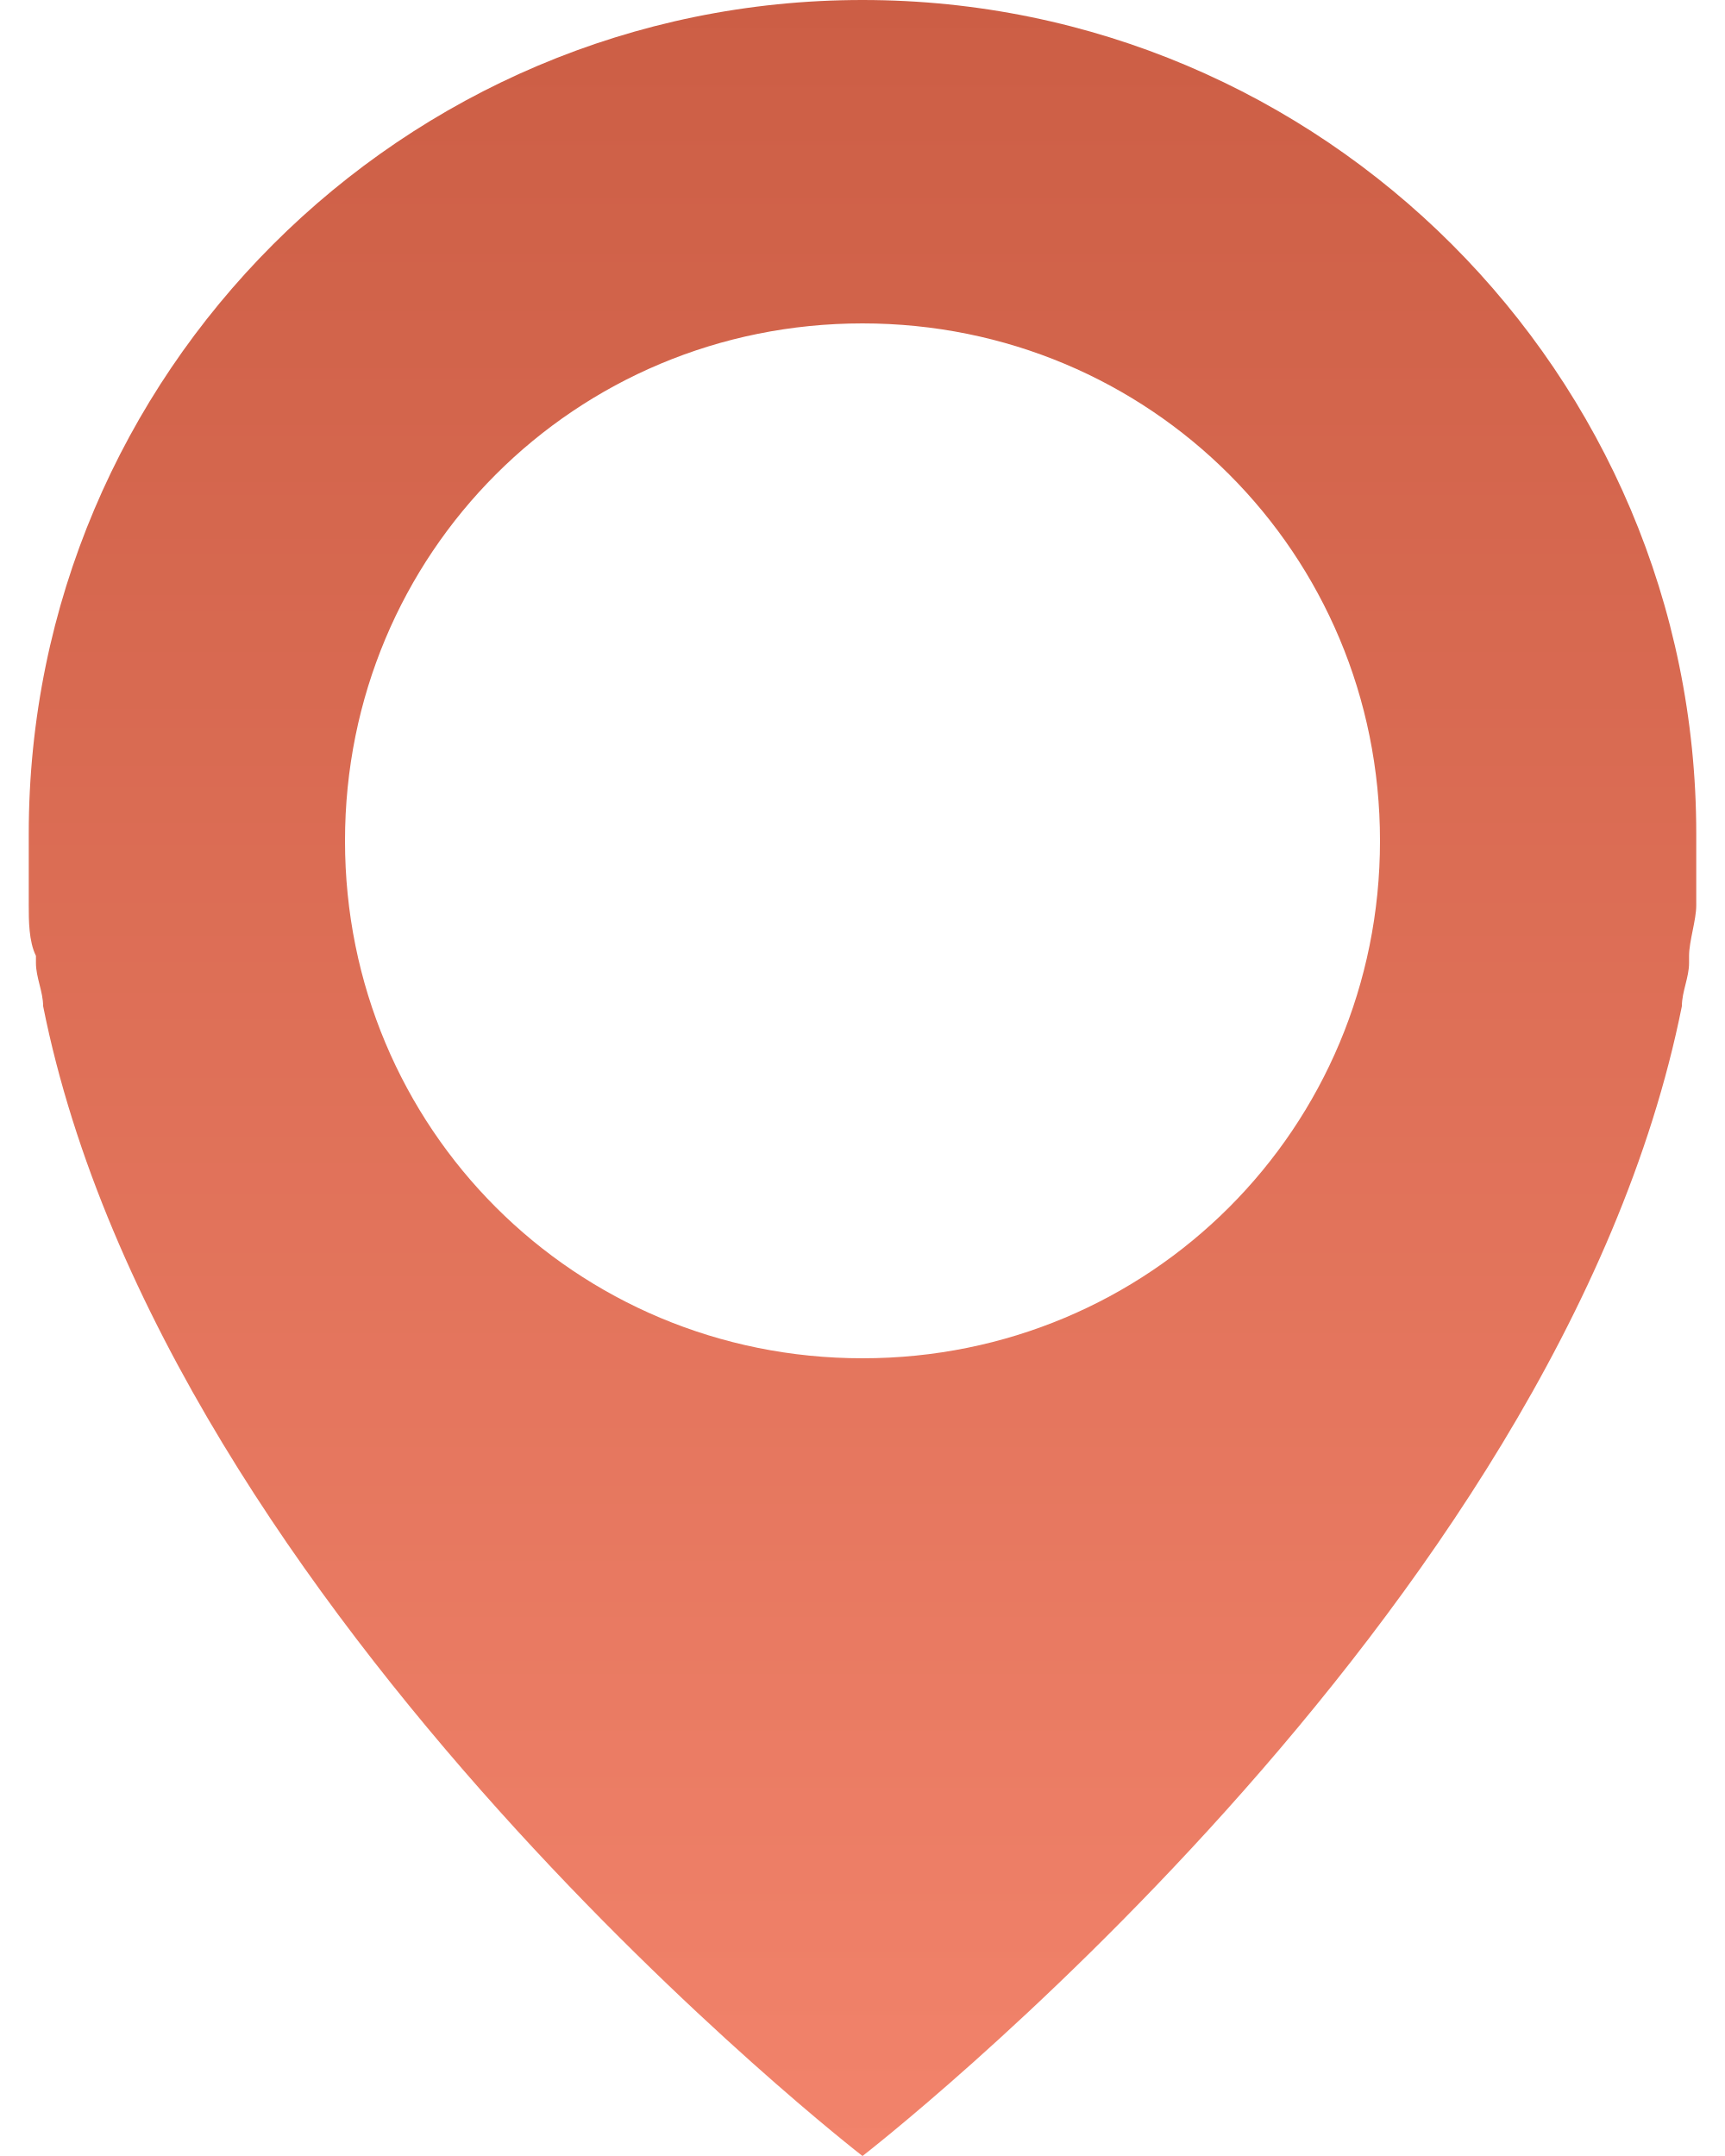
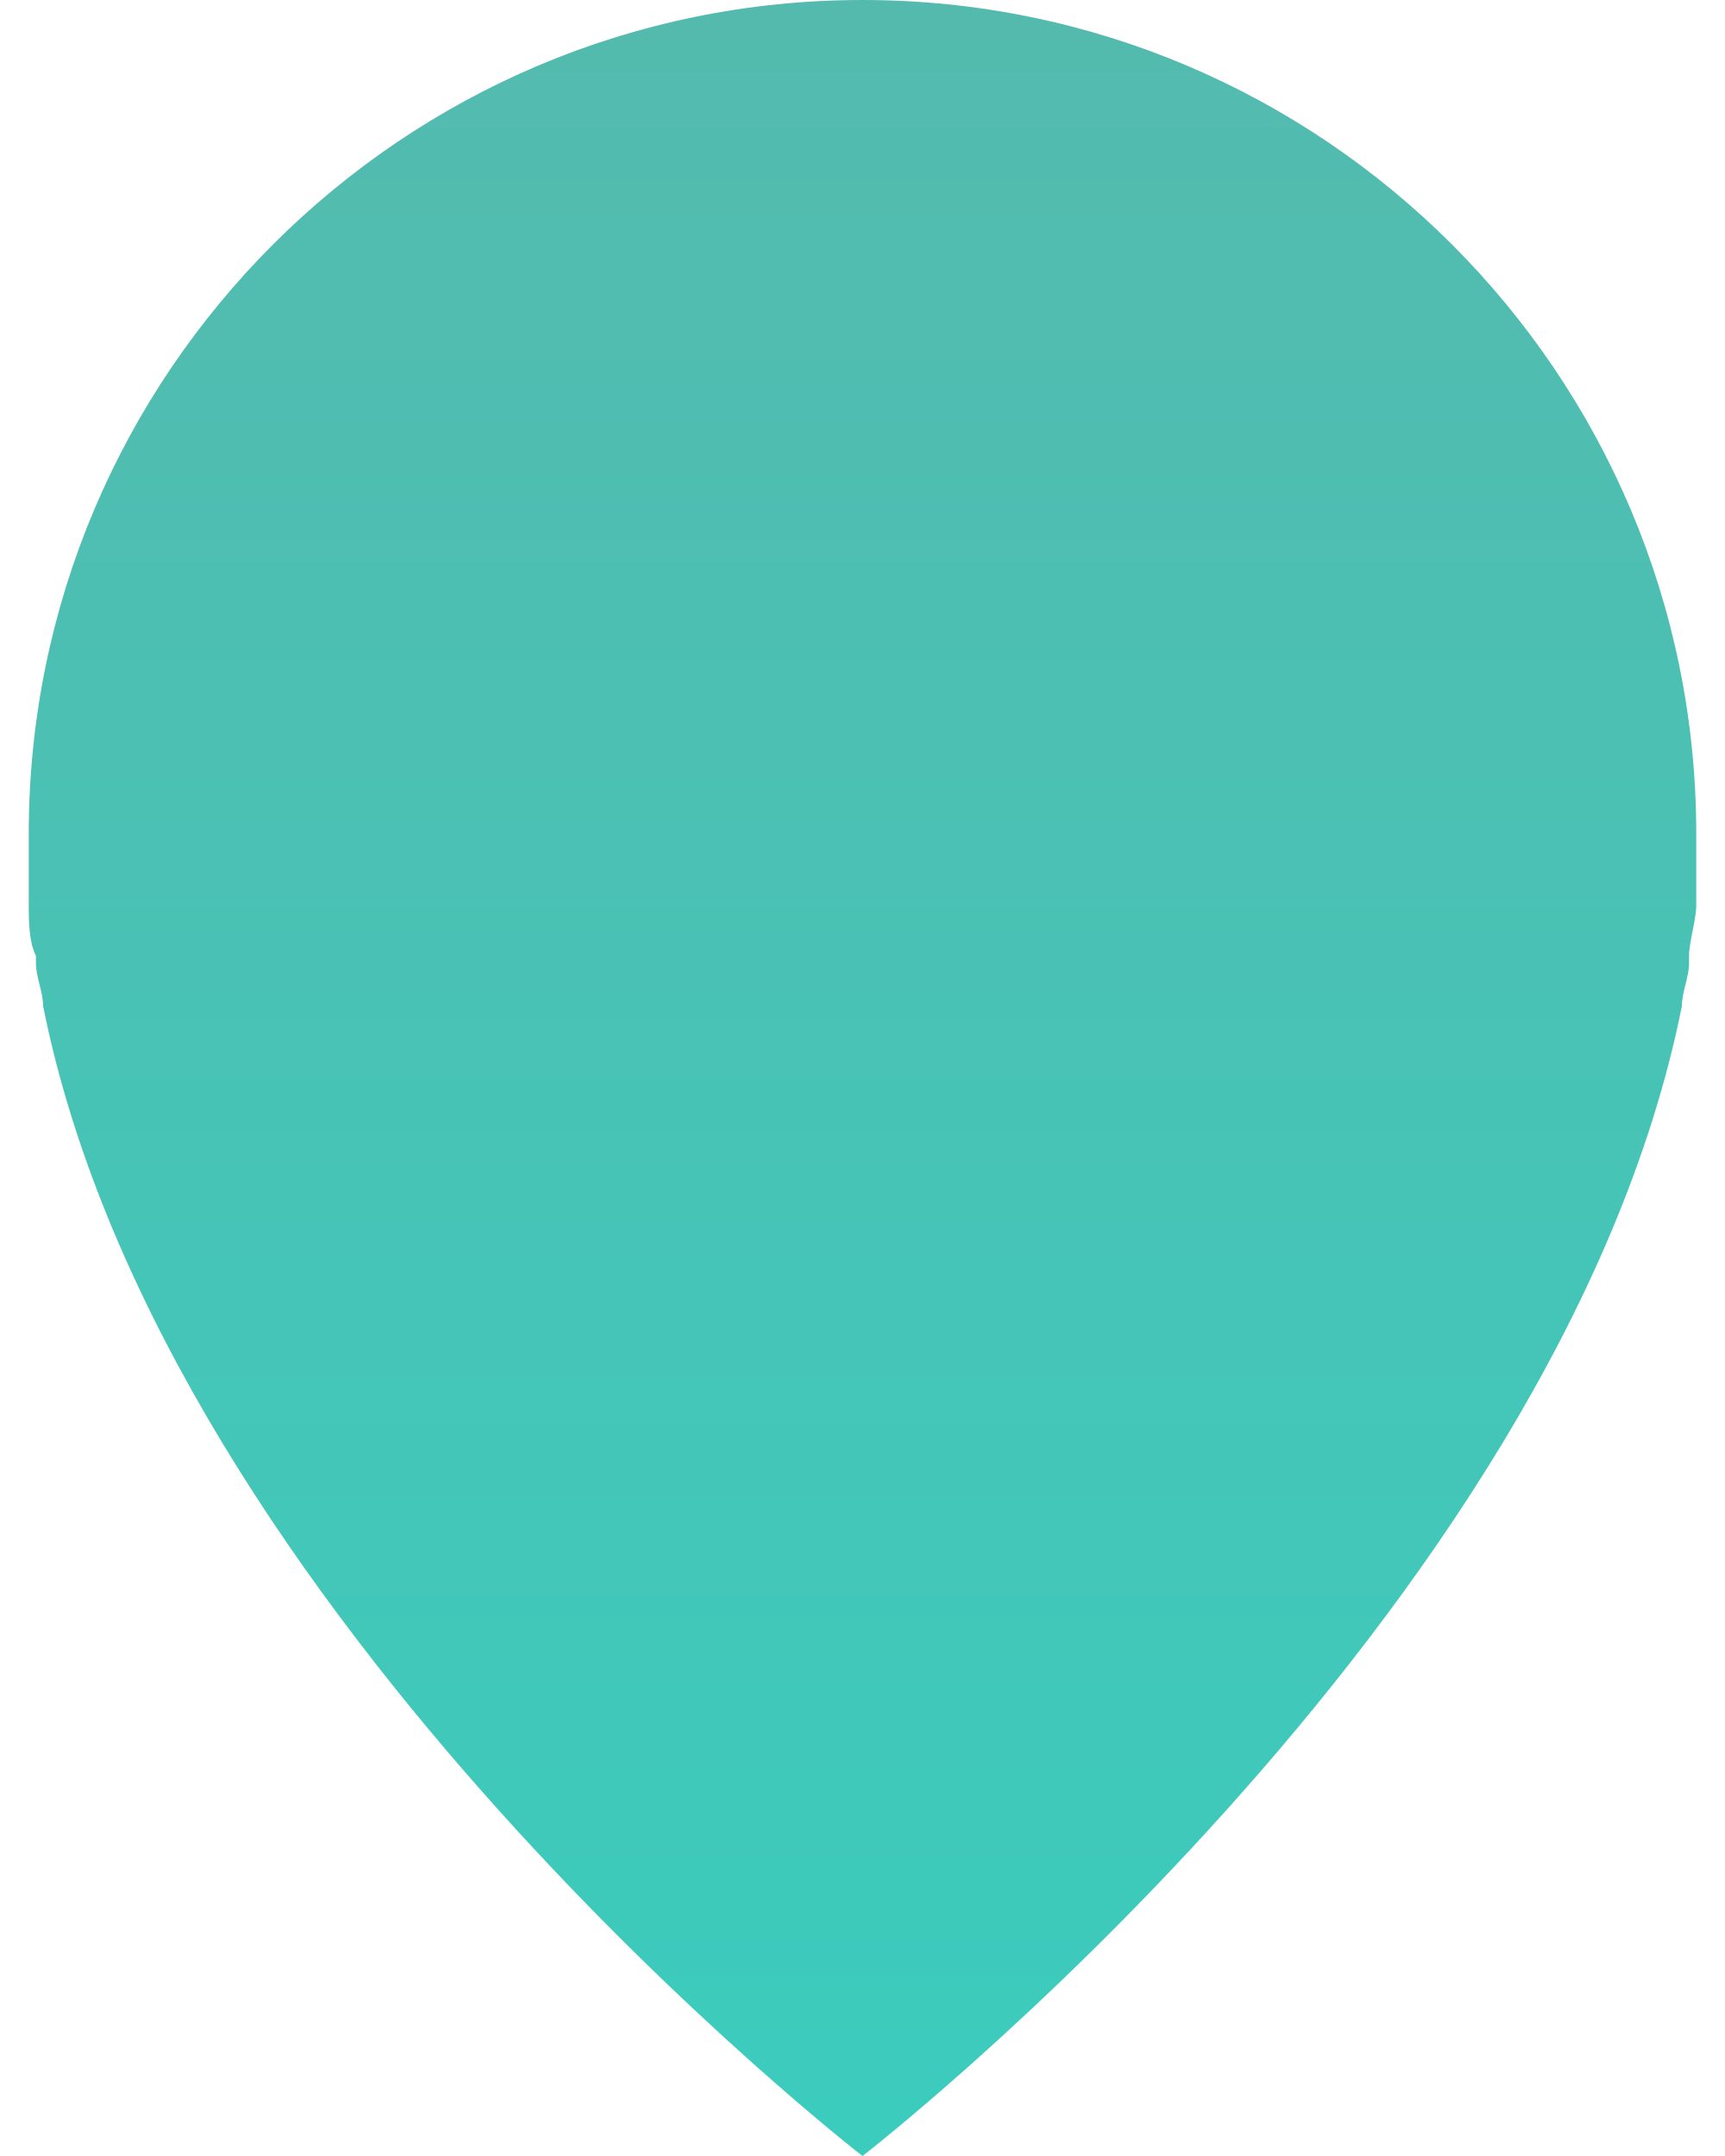
<svg xmlns="http://www.w3.org/2000/svg" version="1.1" id="Layer_1" x="0px" y="0px" viewBox="0 0 23.2 30" enable-background="new 0 0 23.2 30" width="32" height="40" xml:space="preserve">
  <linearGradient id="XMLID_3_" gradientUnits="userSpaceOnUse" x1="11.623" y1="30" x2="11.623" y2="0">
-     <stop offset="0" style="stop-color:#F2836B" />
-     <stop offset="1" style="stop-color:#CC5E45" />
+     <stop offset="0" style="stop-color:#3bccbd" />
+     <stop offset="1" style="stop-color:#54baae" />
  </linearGradient>
-   <path id="XMLID_1_" fill="url(#XMLID_3_)" d="M11.6,0C5.2,0,0,5.2,0,11.6c0,0.3,0,0.5,0,0.8c0,0.1,0,0.1,0,0.2c0,0.2,0,0.5,0.1,0.7  c0,0,0,0,0,0.1c0,0.2,0.1,0.4,0.1,0.6c1.7,8.5,11.4,16,11.4,16s9.7-7.5,11.4-16c0-0.2,0.1-0.4,0.1-0.6c0,0,0,0,0-0.1  c0-0.2,0.1-0.5,0.1-0.7c0-0.1,0-0.1,0-0.2c0-0.3,0-0.5,0-0.8C23.2,5.2,18,0,11.6,0z M11.6,18.9c-4,0-7.2-3.2-7.2-7.2  s3.2-7.2,7.2-7.2c4,0,7.2,3.2,7.2,7.2S15.6,18.9,11.6,18.9z" />
+   <path fill="url(#XMLID_3_)" d="M11.6,0C5.2,0,0,5.2,0,11.6c0,0.3,0,0.5,0,0.8c0,0.1,0,0.1,0,0.2c0,0.2,0,0.5,0.1,0.7c0,0,0,0,0,0.1  c0,0.2,0.1,0.4,0.1,0.6c1.7,8.5,11.4,16,11.4,16s9.7-7.5,11.4-16c0-0.2,0.1-0.4,0.1-0.6c0,0,0,0,0-0.1c0-0.2,0.1-0.5,0.1-0.7  c0-0.1,0-0.1,0-0.2c0-0.3,0-0.5,0-0.8C23.2,5.2,18,0,11.6,0z" />
</svg>
